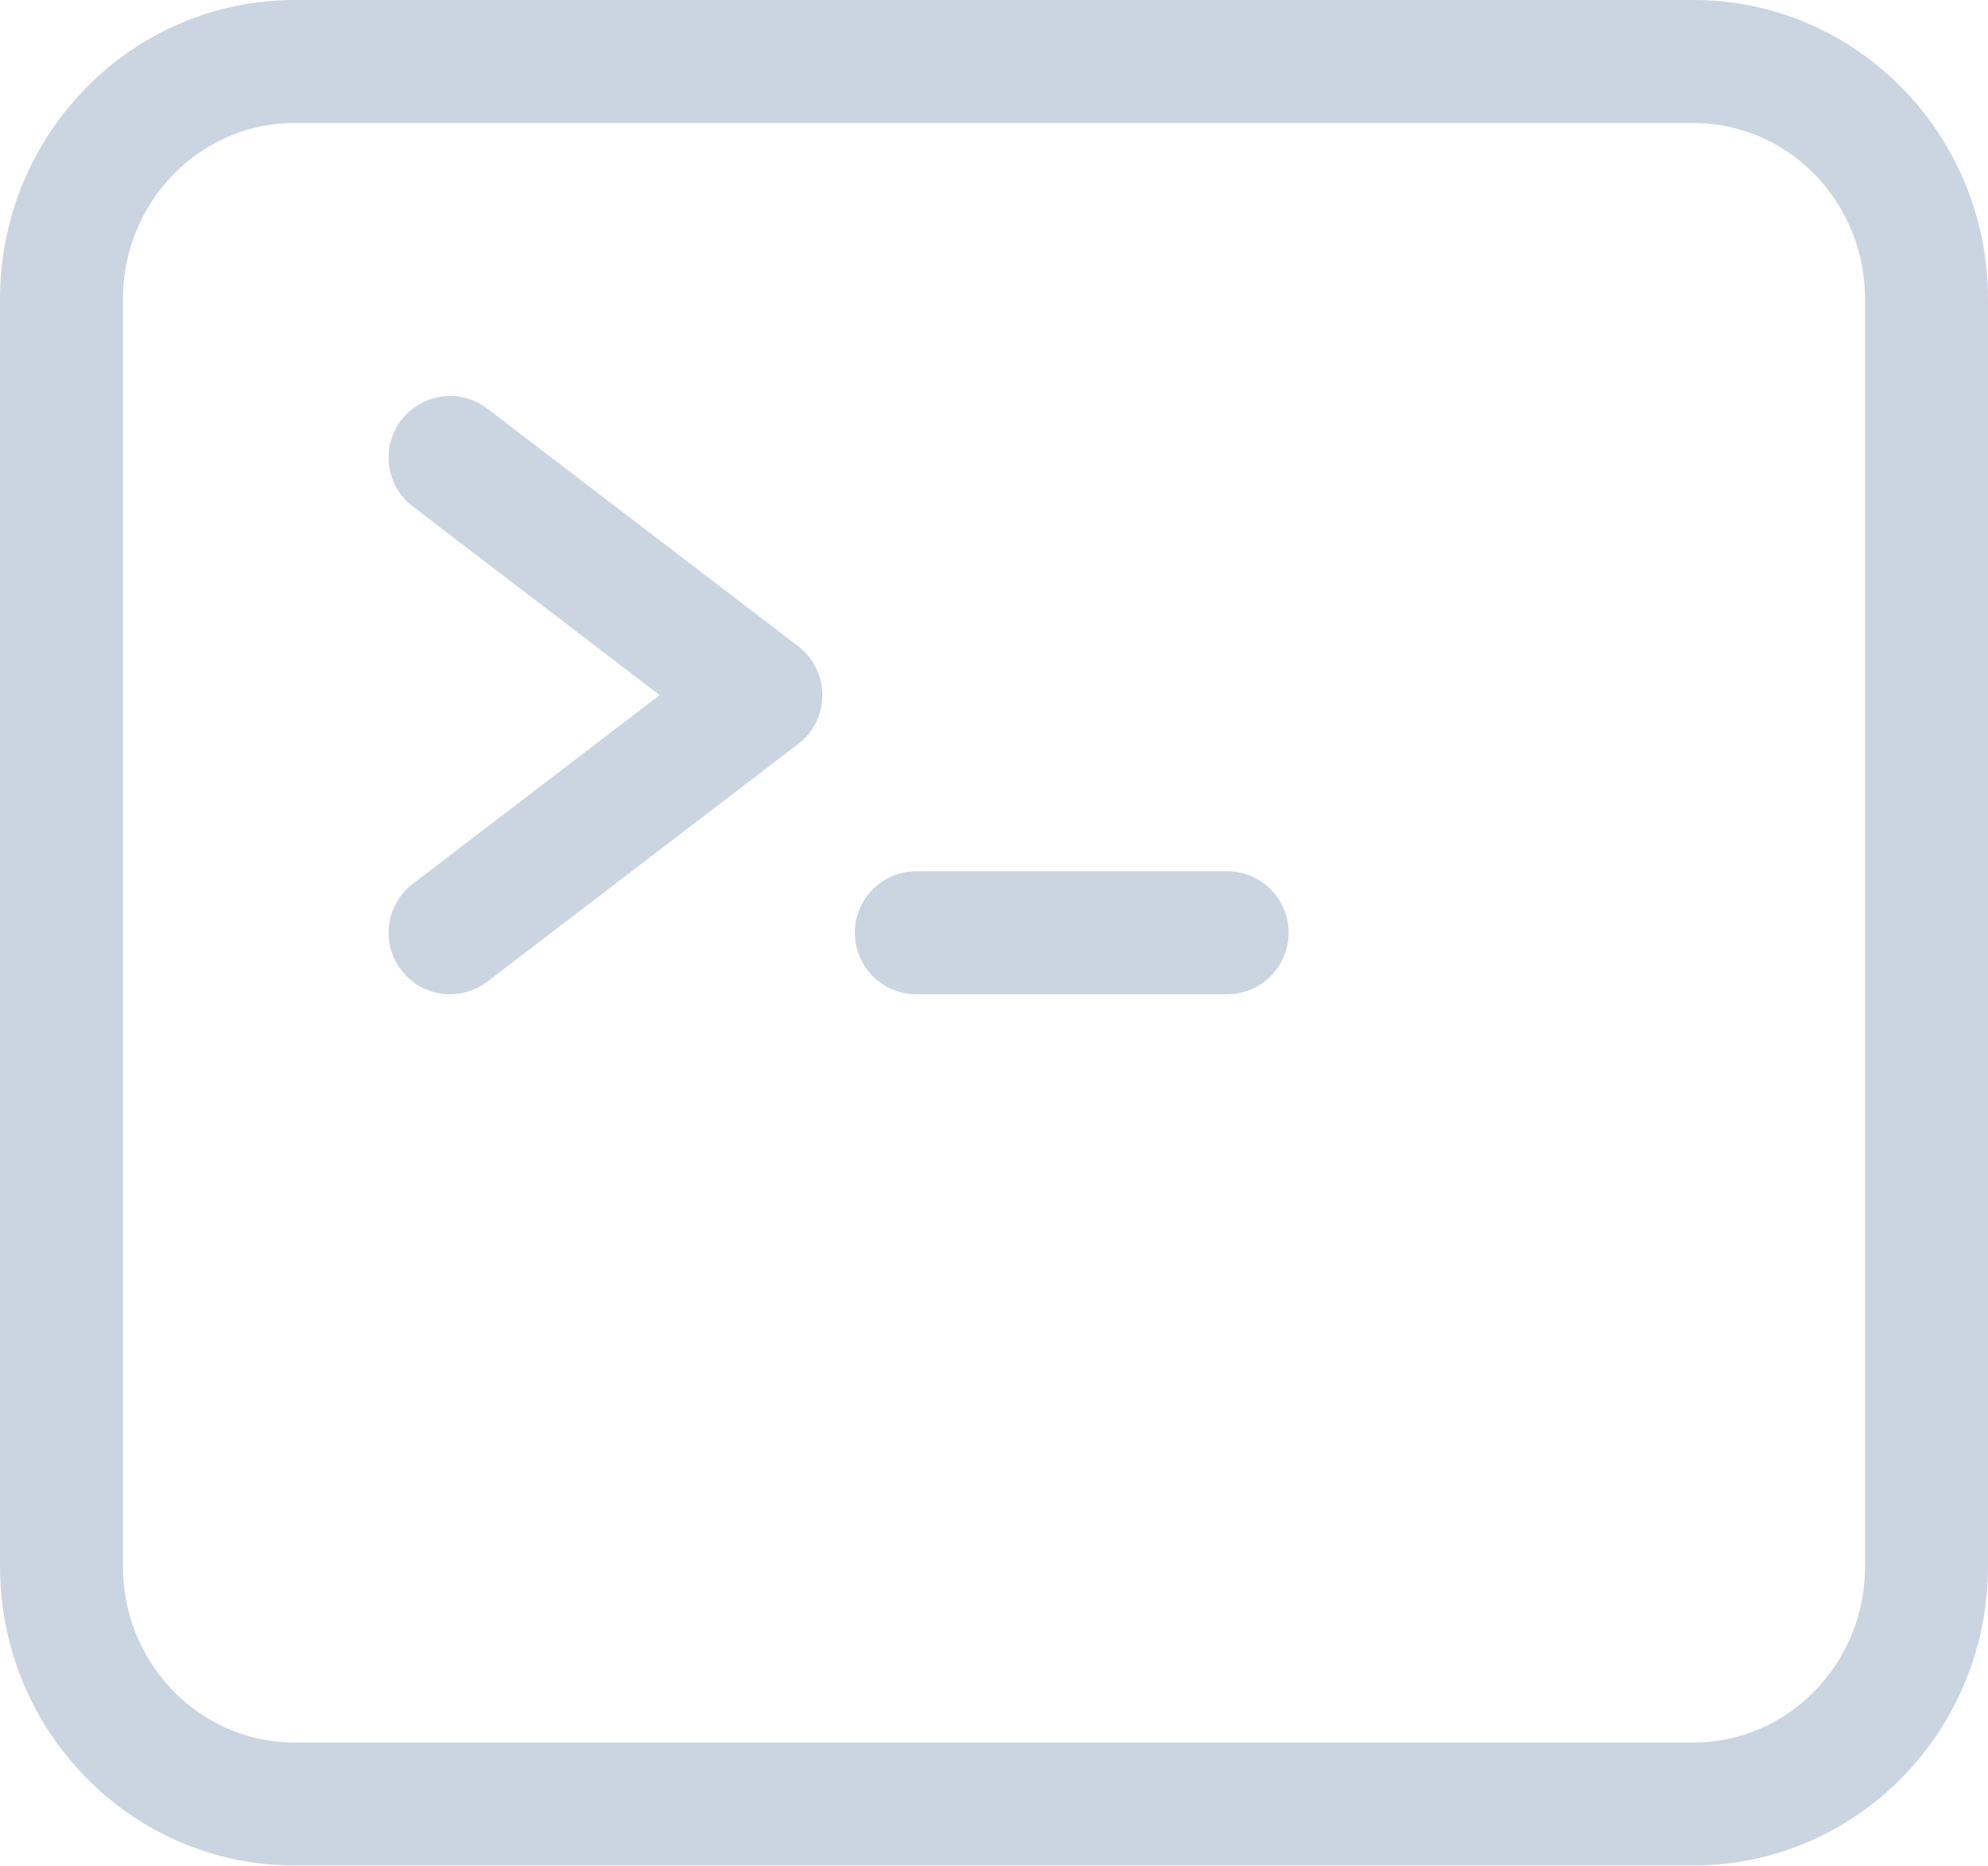
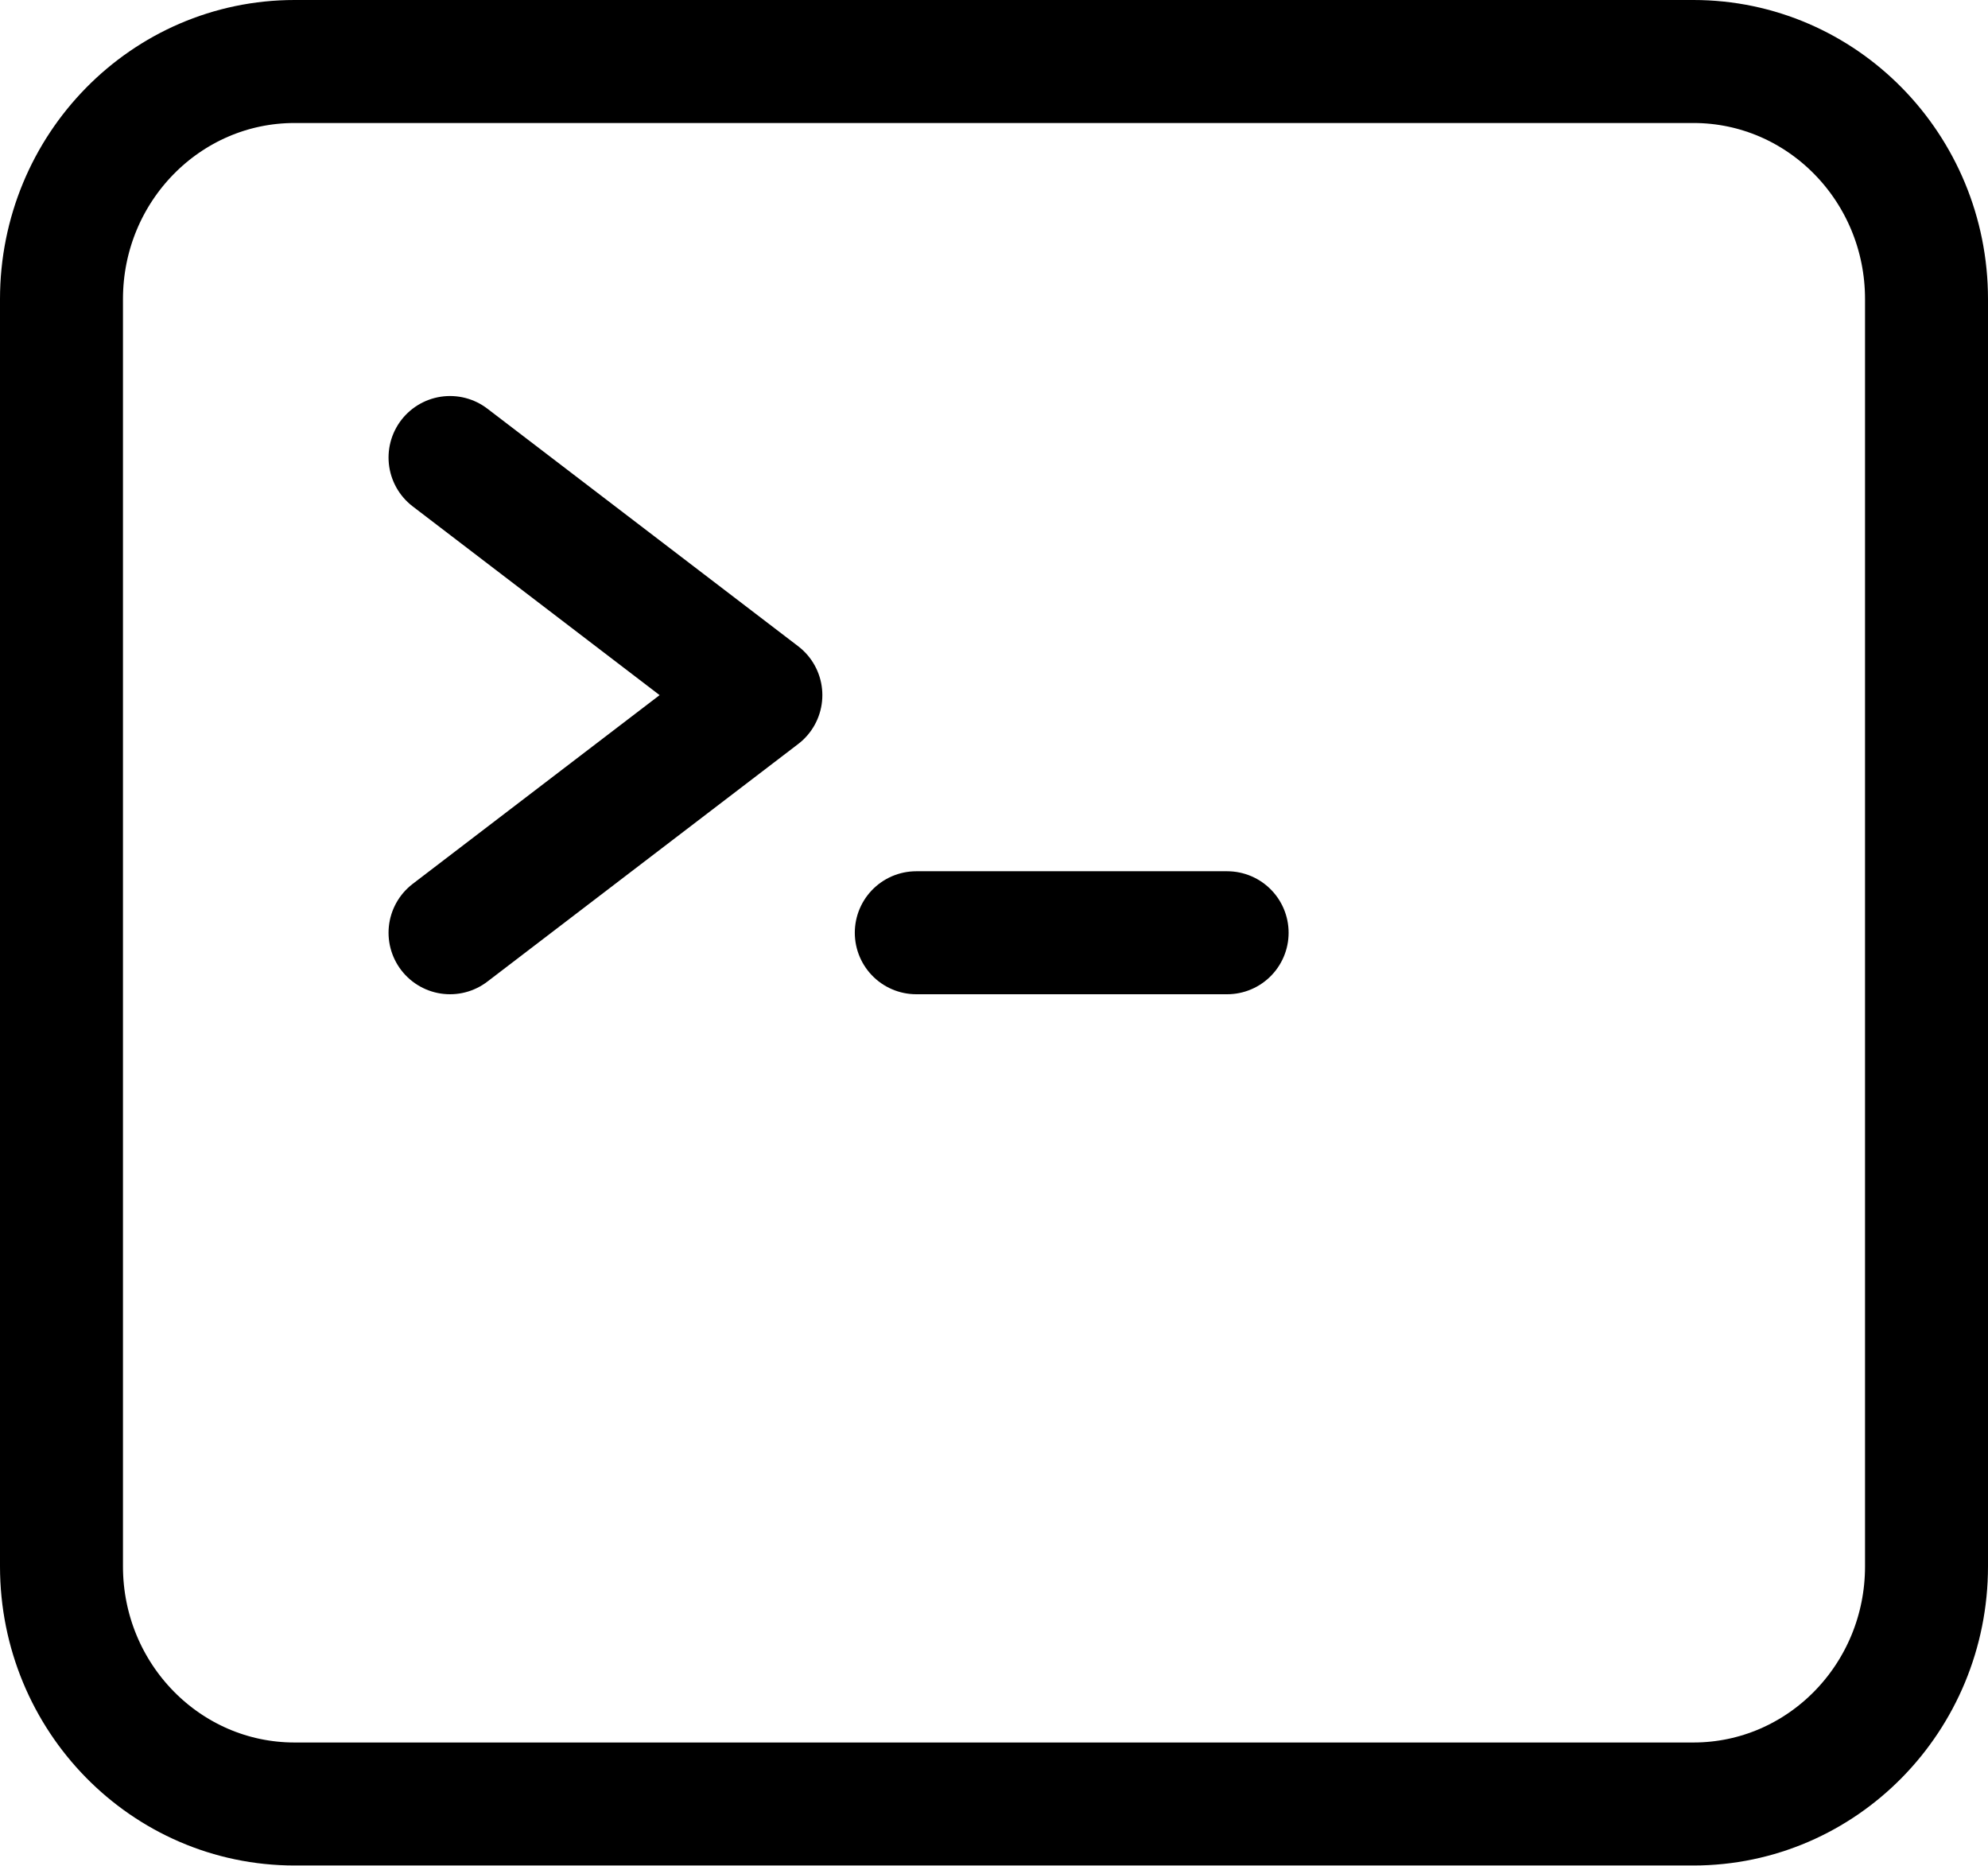
- <svg xmlns="http://www.w3.org/2000/svg" width="97" height="91" viewBox="0 0 97 91" fill="none">
-   <path d="M21.958 22.318L37.125 33.909L21.958 45.5M44.708 45.5H59.875M14.375 88H82.625C88.907 88 94 82.811 94 76.409V14.591C94 8.189 88.907 3 82.625 3H14.375C8.093 3 3 8.189 3 14.591V76.409C3 82.811 8.093 88 14.375 88Z" stroke="#CBD5E1" stroke-width="6" stroke-linecap="round" stroke-linejoin="round" />
+ <svg xmlns="http://www.w3.org/2000/svg" stroke="currentColor" width="97" height="91" viewBox="0 0 97 91" fill="none">
+   <path stroke="currentColor" d="M21.958 22.318L37.125 33.909L21.958 45.5M44.708 45.5H59.875M14.375 88H82.625C88.907 88 94 82.811 94 76.409V14.591C94 8.189 88.907 3 82.625 3H14.375C8.093 3 3 8.189 3 14.591V76.409C3 82.811 8.093 88 14.375 88Z" stroke-width="6" stroke-linecap="round" stroke-linejoin="round" />
</svg>
